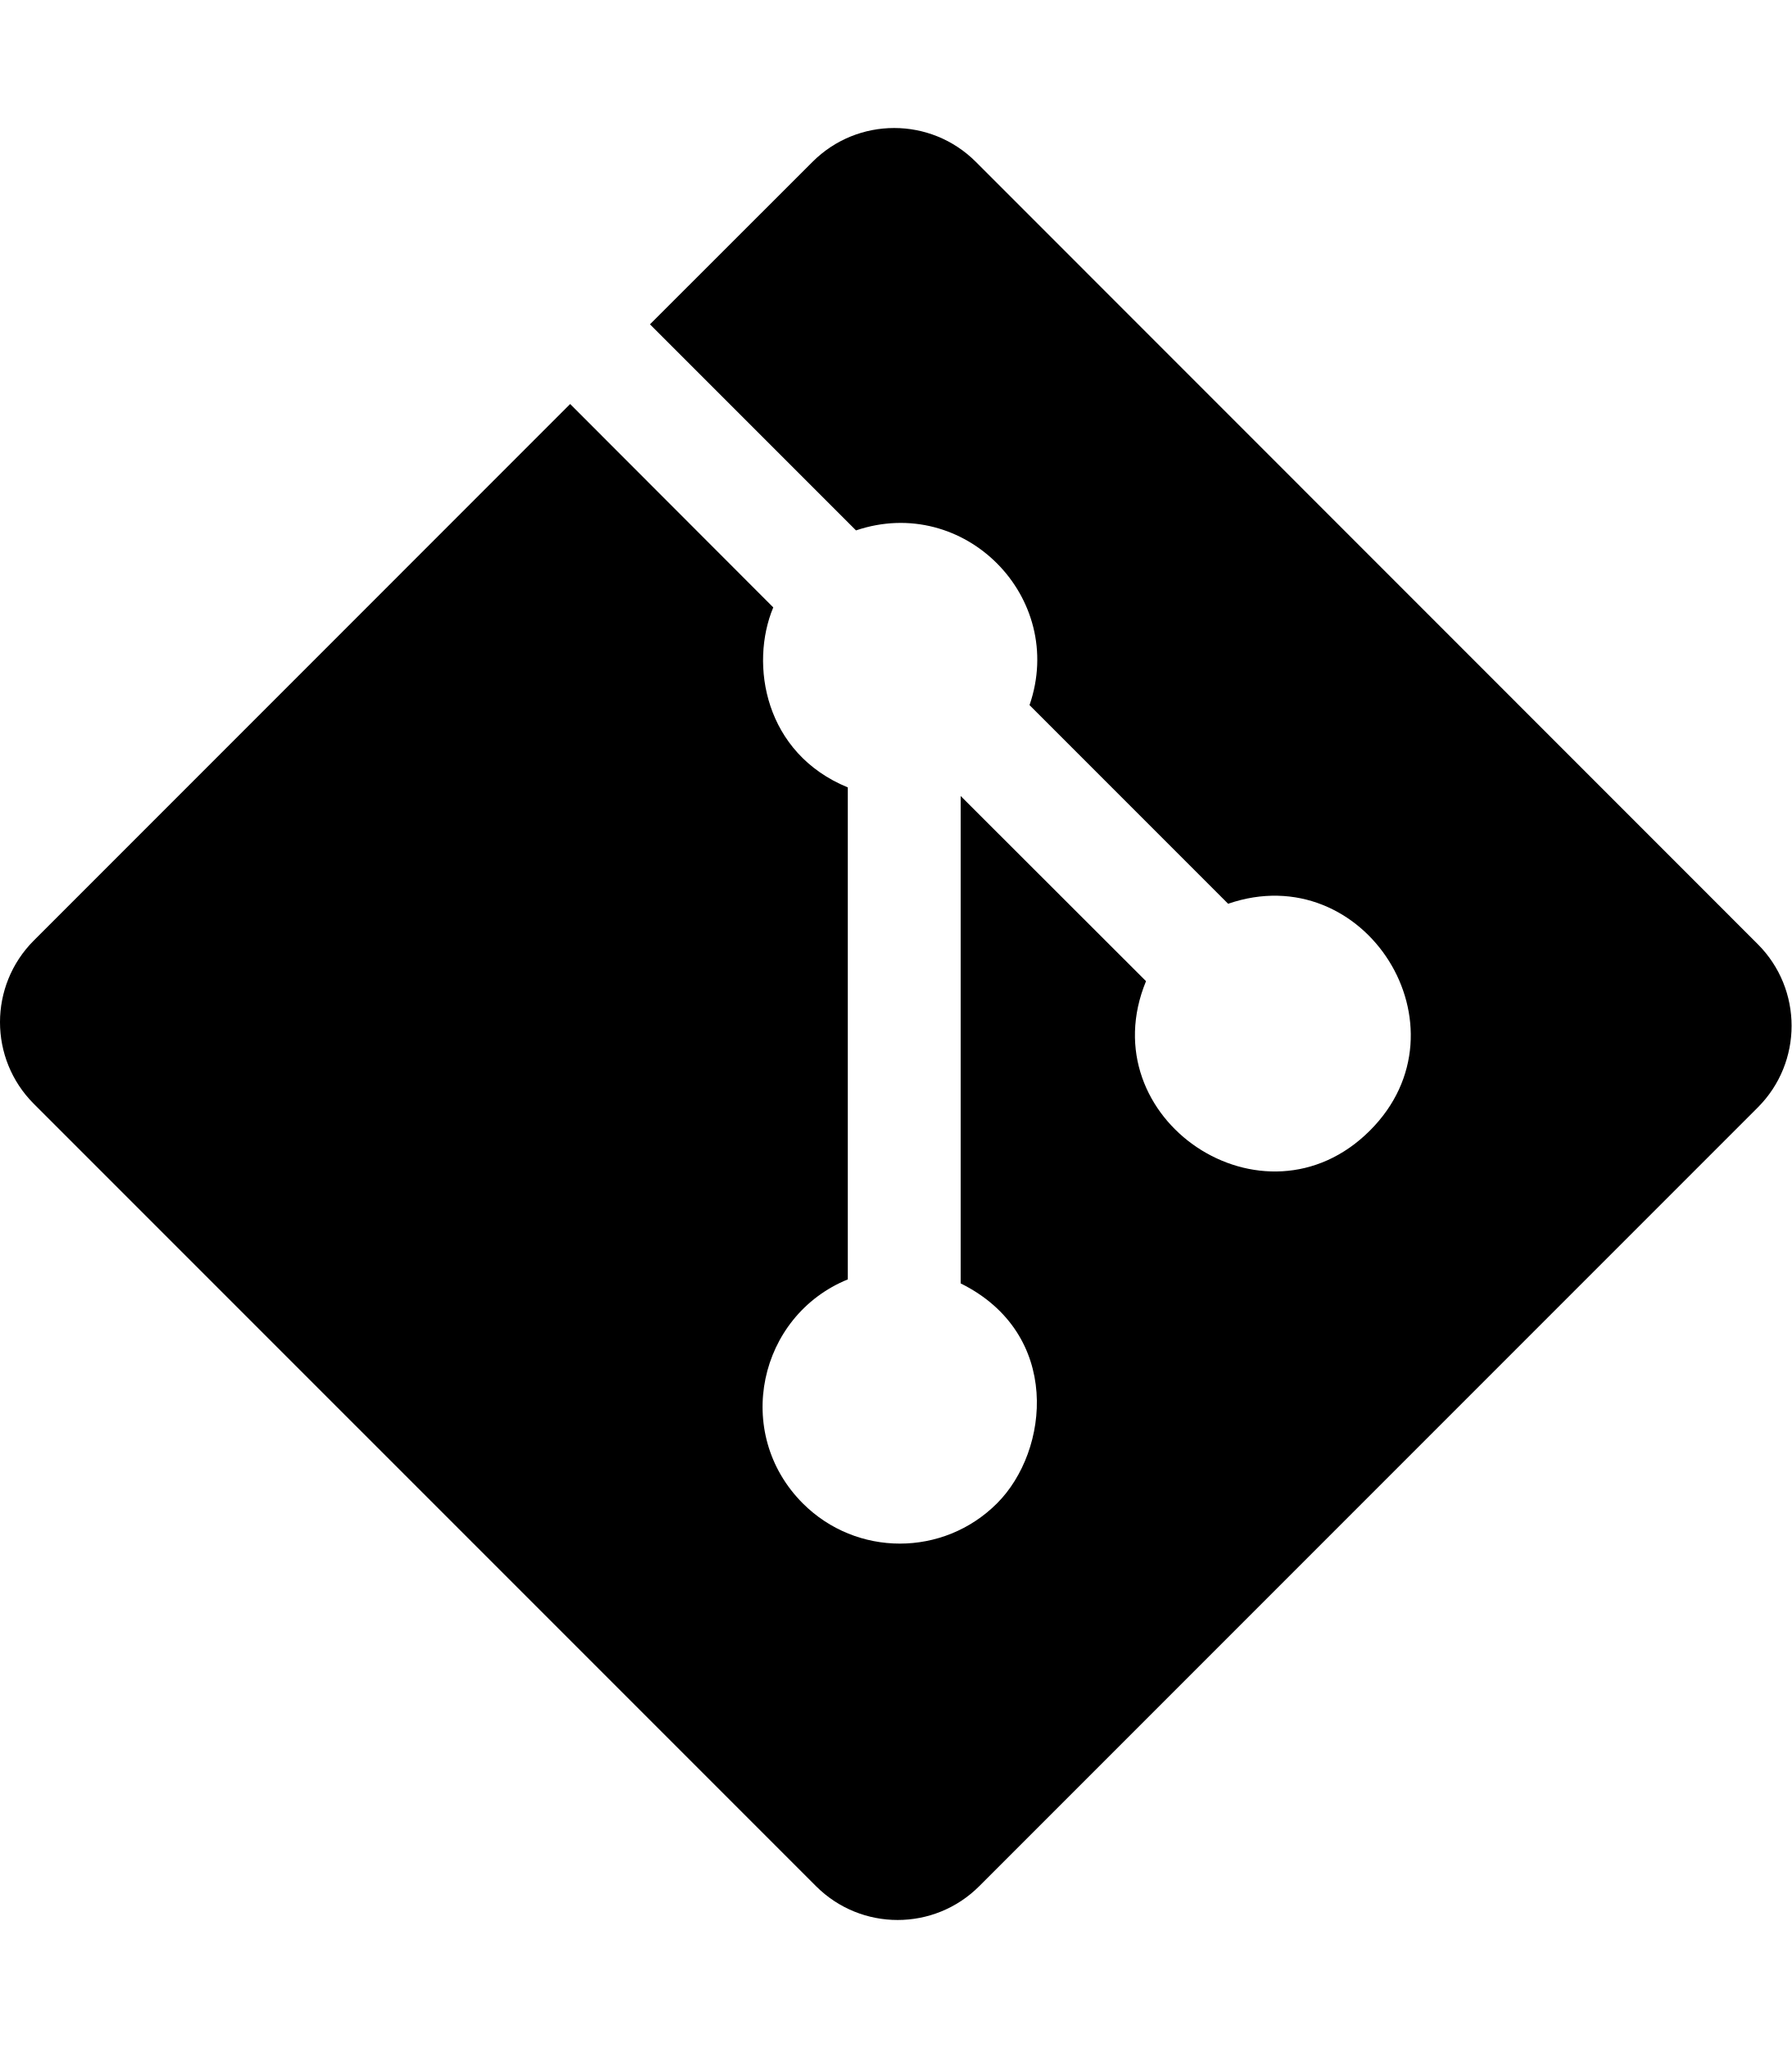
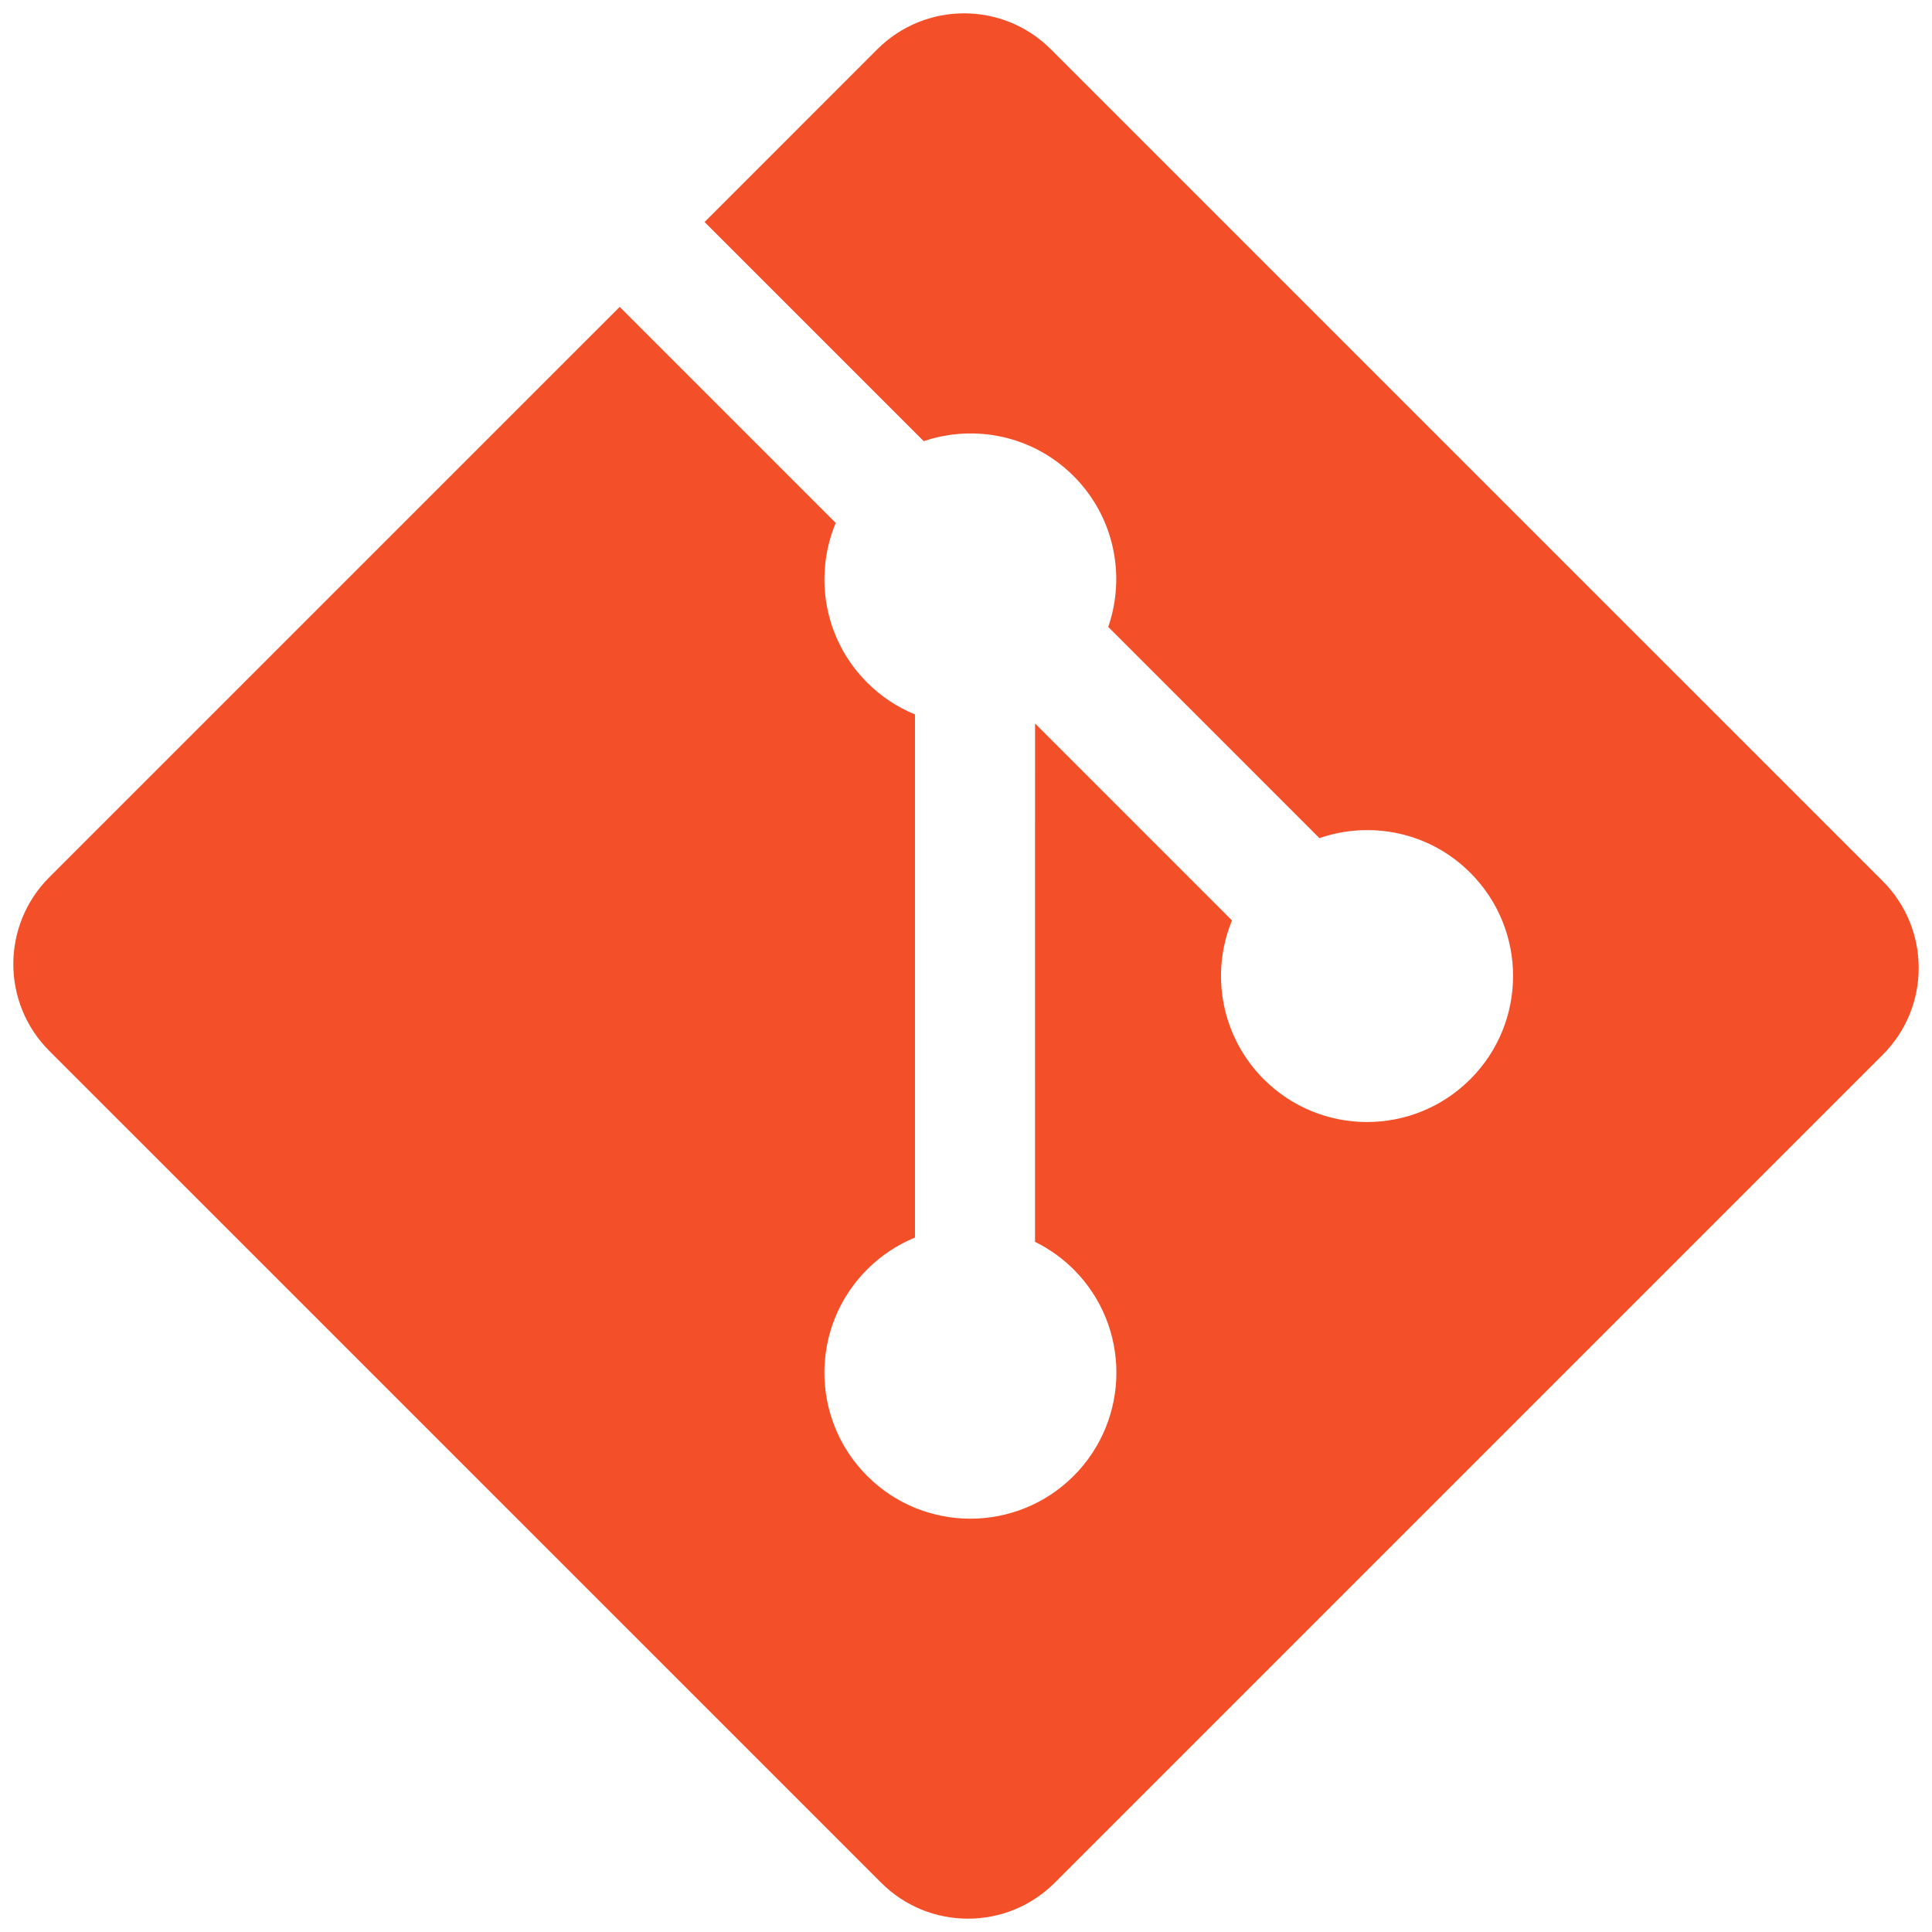
- <svg xmlns="http://www.w3.org/2000/svg" height="1em" viewBox="0 0 448 512">
-   <path d="M439.55 236.05L244 40.45a28.87 28.87 0 0 0-40.81 0l-40.66 40.63 51.52 51.52c27.06-9.14 52.68 16.77 43.39 43.68l49.66 49.66c34.23-11.8 61.18 31 35.47 56.69-26.49 26.49-70.21-2.87-56-37.34L240.22 199v121.85c25.3 12.54 22.26 41.85 9.08 55a34.34 34.34 0 0 1-48.55 0c-17.57-17.6-11.07-46.91 11.25-56v-123c-20.8-8.51-24.6-30.74-18.64-45L142.57 101 8.45 235.14a28.86 28.86 0 0 0 0 40.81l195.61 195.6a28.86 28.86 0 0 0 40.8 0l194.69-194.69a28.86 28.86 0 0 0 0-40.81z" />
+ <svg xmlns="http://www.w3.org/2000/svg" viewBox="0 0 128 128">
+   <path fill="#F34F29" d="M124.737 58.378L69.621 3.264c-3.172-3.174-8.32-3.174-11.497 0L46.68 14.71l14.518 14.518c3.375-1.139 7.243-.375 9.932 2.314 2.703 2.706 3.461 6.607 2.294 9.993l13.992 13.993c3.385-1.167 7.292-.413 9.994 2.295 3.78 3.777 3.78 9.9 0 13.679a9.673 9.673 0 01-13.683 0 9.677 9.677 0 01-2.105-10.521L68.574 47.933l-.002 34.341a9.708 9.708 0 012.559 1.828c3.778 3.777 3.778 9.898 0 13.683-3.779 3.777-9.904 3.777-13.679 0-3.778-3.784-3.778-9.905 0-13.683a9.65 9.65 0 013.167-2.11V47.333a9.581 9.581 0 01-3.167-2.111c-2.862-2.86-3.551-7.06-2.083-10.576L41.056 20.333 3.264 58.123a8.133 8.133 0 000 11.5l55.117 55.114c3.174 3.174 8.32 3.174 11.499 0l54.858-54.858a8.135 8.135 0 00-.001-11.501z" />
</svg>
